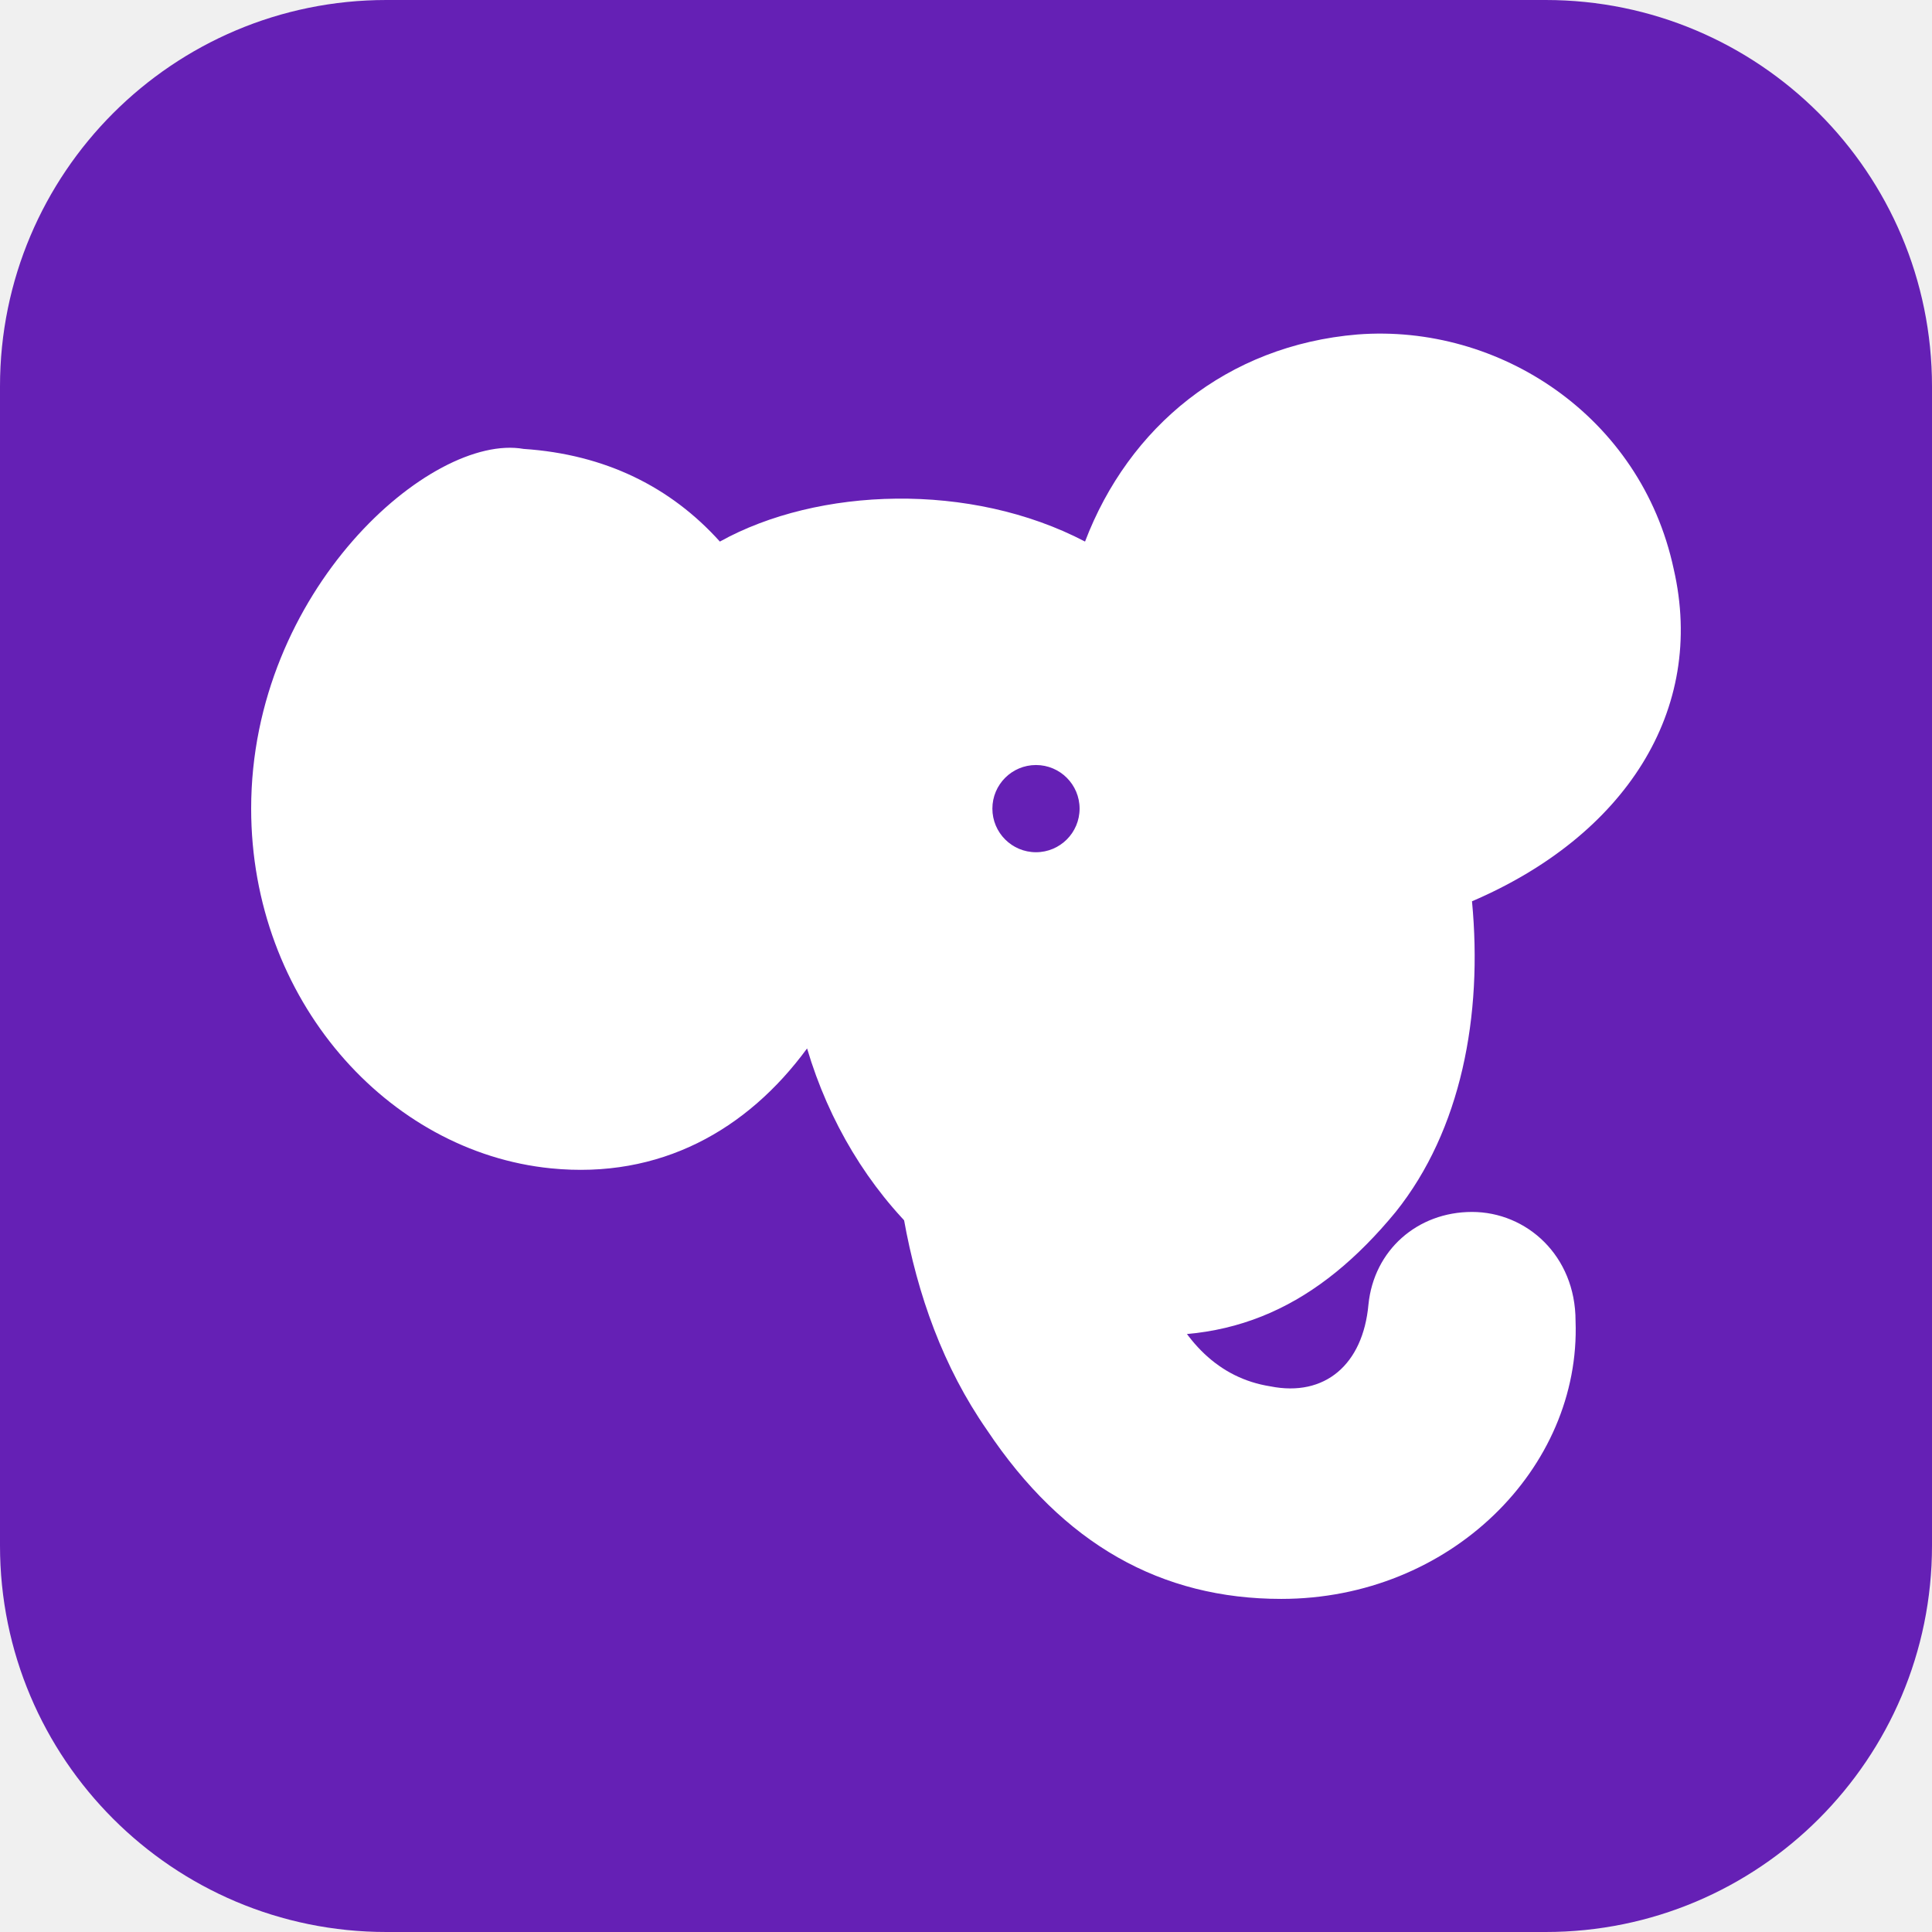
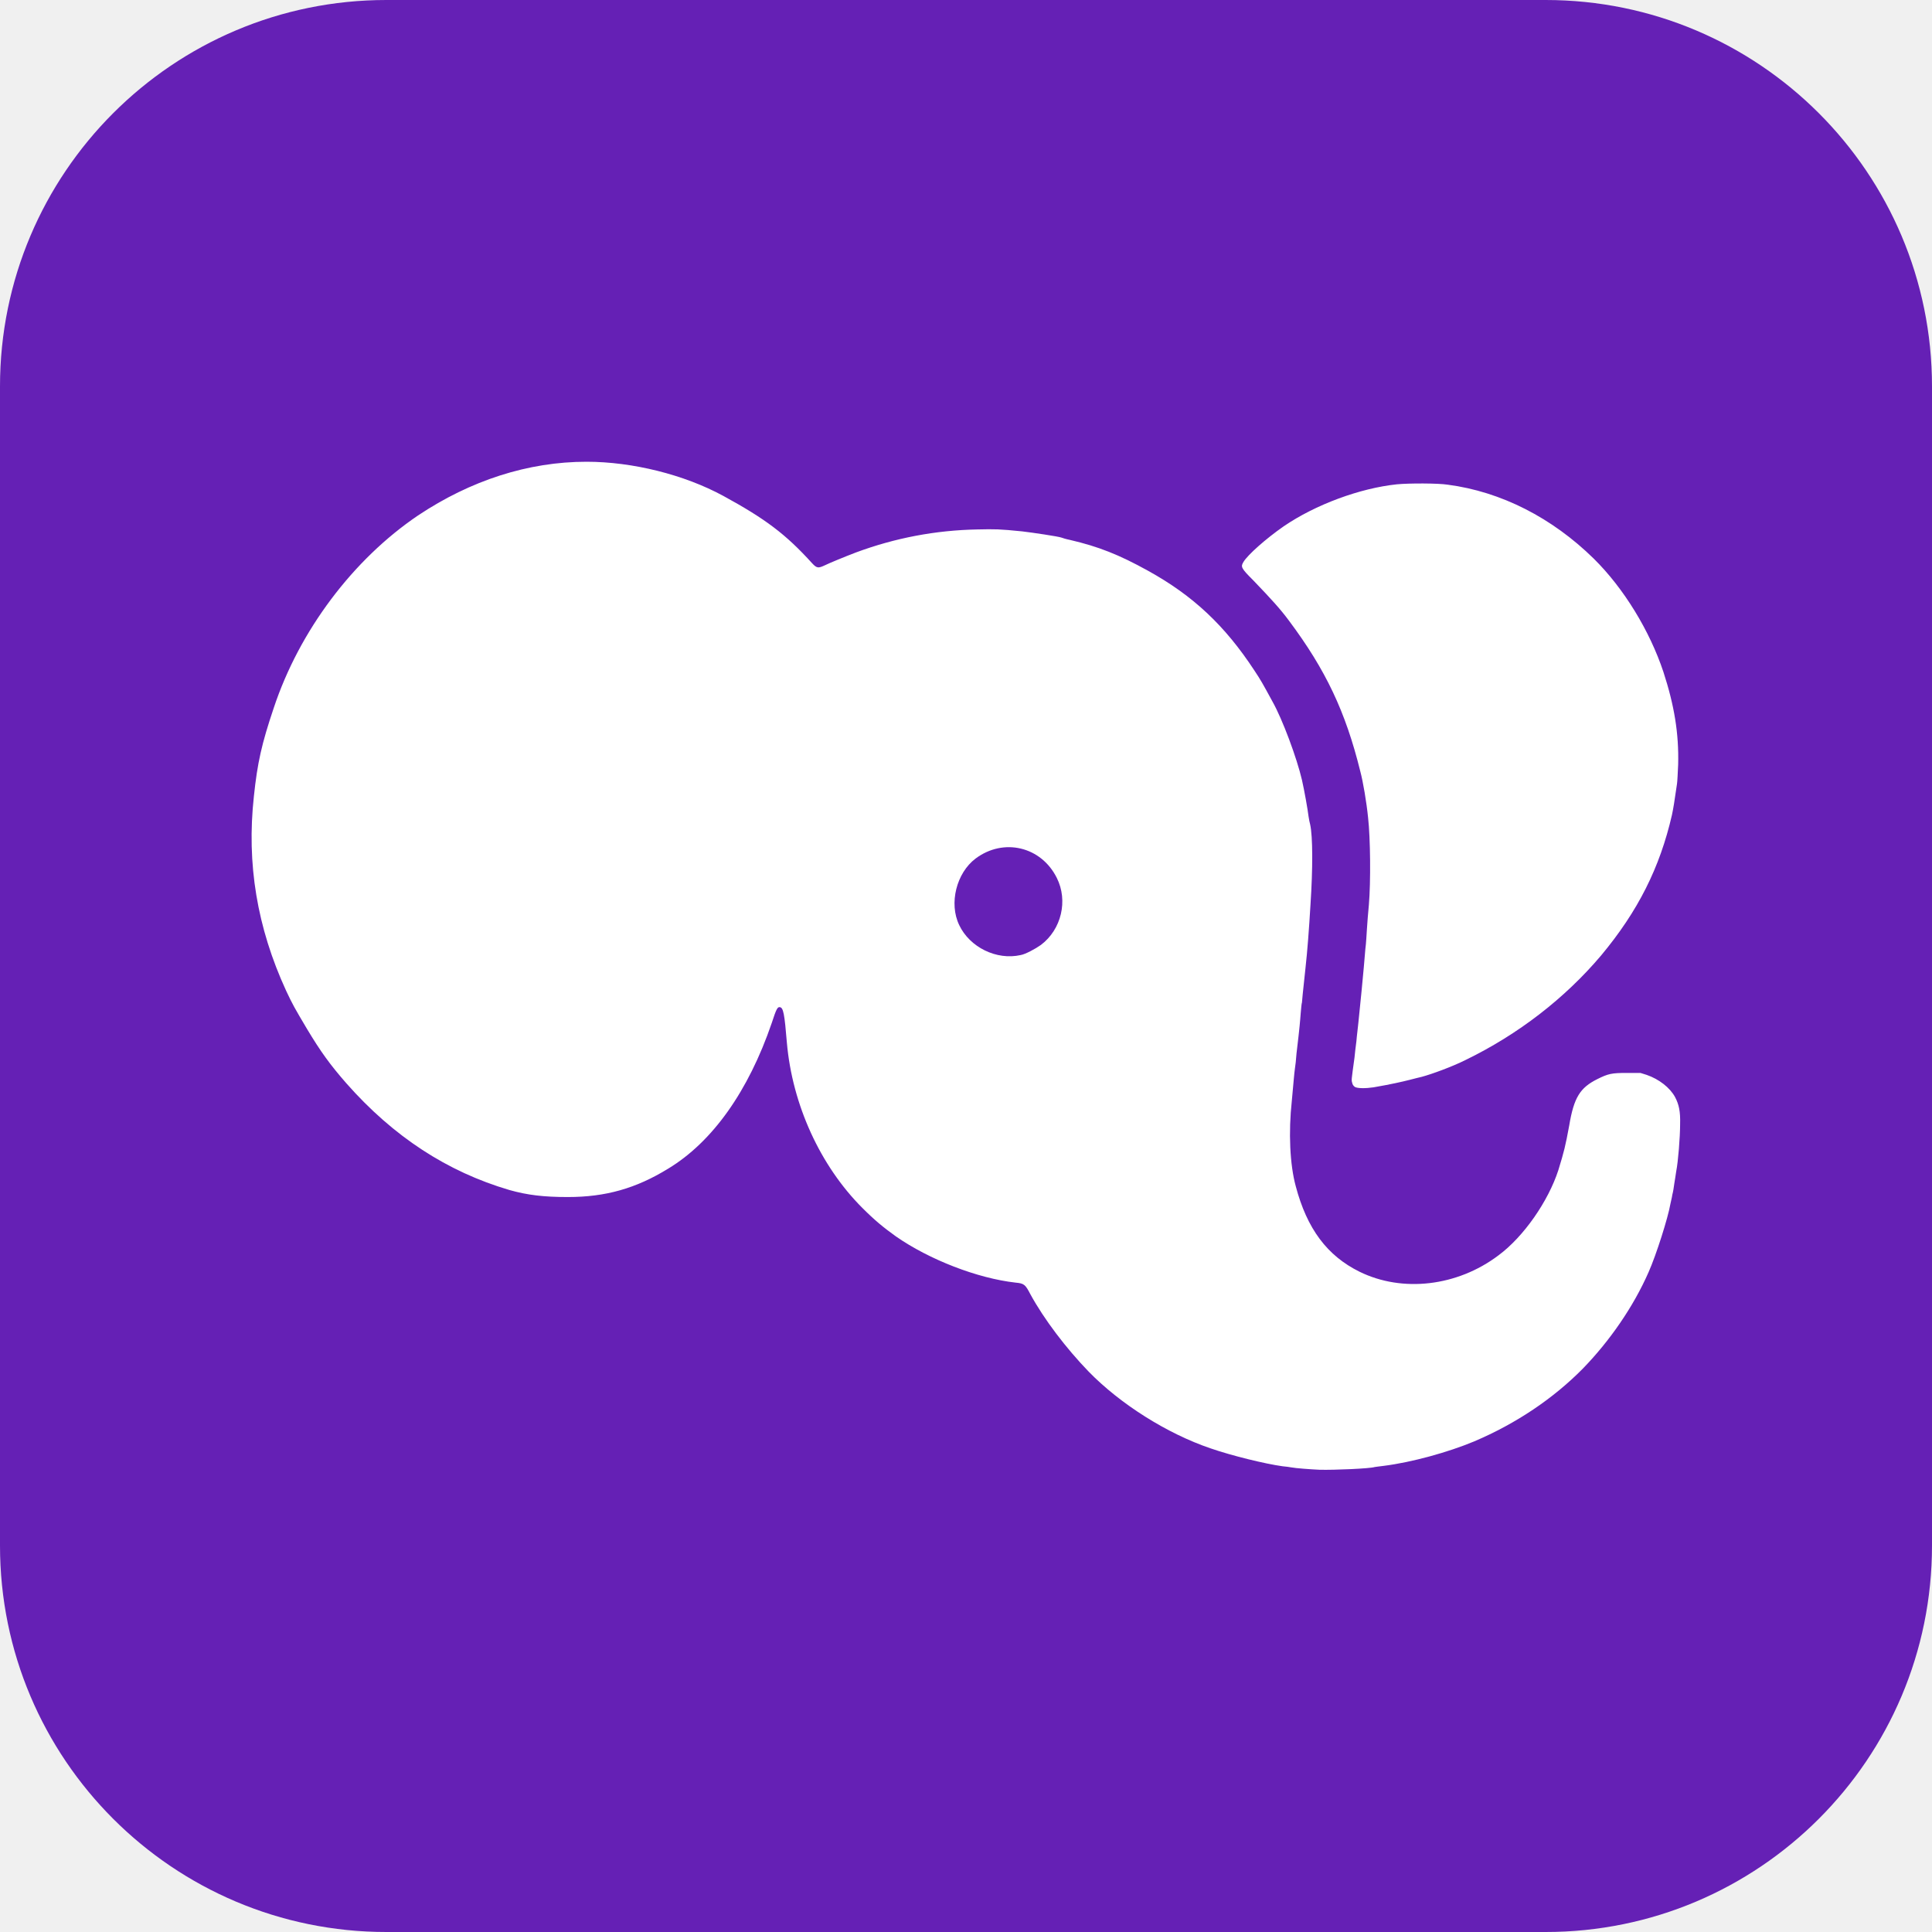
<svg xmlns="http://www.w3.org/2000/svg" viewBox="0 0 300 300" role="img" aria-label="MegaDeal">
  <rect width="300" height="300" rx="60" fill="#6520B5" />
-   <g transform="translate(39.0 51.8) scale(0.8463)" fill="#FFFFFF">
-     <g transform="translate(-27.0 -17.84)">
-       <path fill-rule="evenodd" d="M77 39C60 36 27 65 27 105c0 35 25 63 55 66 20 2 36-7 47-22 8 27 29 48 56 52 22 3 38-5 52-22 12-15 16-36 14-57 28-12 43-35 37-61-6-28-32-45-58-43-24 2-42 17-50 38-21-11-49-10-67 0-9-10-21-16-36-17zM163 105a8 8 0 1 0 16 0a8 8 0 1 0-16 0z" />
-       <path d="M145 137c-2 29 1 59 17 82 14 21 32 31 54 31 31 0 55-24 54-51 0-12-9-20-19-20-10 0-18 7-19 17-1 11-8 17-18 15-19-3-26-27-26-57z" />
-     </g>
+   <g transform="translate(39.0 71.7) scale(0.6041)" fill="#FFFFFF">
+     <path fill-rule="evenodd" d="M274.6 259.1C272.3 259 268.4 258.7 267.4 258.5C267 258.4 266 258.3 265.1 258.2C260.7 257.6 252.1 255.5 246.6 253.6C235.4 249.8 223.4 242.2 215.3 233.9C209.4 227.8 203.8 220.4 200.3 214C199 211.5 198.7 211.2 196.5 211C186.7 209.9 174.3 205.1 165.7 199.1C162.5 196.8 160.3 195 157.1 191.8C146.3 181 139.1 165.3 137.7 149.3C137.1 142 136.8 140.3 135.9 140.2C135.3 140.1 135 140.6 133.8 144.3C127.8 161.8 118.6 174.8 107.2 181.7C98.9 186.8 91.1 189 81.4 189C75.2 189 71 188.5 66.4 187.2C50.4 182.5 36.6 173.5 24.5 159.8C20.3 155 17.9 151.7 14.3 145.7C11.1 140.3 10.7 139.6 9 136C1.5 119.7 -1.2 103.3 0.7 86C1.6 77.4 2.7 72.5 5.8 63.3C12.4 43.4 26.2 25.1 42.9 13.8C56.4 4.8 71.2 0 86.2 0C98 0 111.3 3.3 121.4 8.8C132.2 14.7 137.4 18.6 144.2 26.1C145.4 27.4 145.8 27.4 147.5 26.6C148.5 26.1 152.6 24.4 155.5 23.3C165.5 19.6 175.9 17.6 186.7 17.4C191.2 17.3 192.3 17.3 198.2 17.9C200.8 18.2 207.5 19.2 208.3 19.5C208.5 19.6 209.5 19.9 210.5 20.1C217.8 21.8 223.1 23.9 230.5 28C242.1 34.4 250.3 42.1 257.9 53.7C259.5 56.1 260 57 262.5 61.6C265.1 66.2 268.8 76.2 270.1 81.8C270.7 84.4 271.6 89.5 271.8 91.2C271.9 91.9 272.1 92.9 272.2 93.2C272.9 96.3 272.9 104.6 272.3 113.7C271.9 120.4 271.5 125.7 271 130.2C270.7 132.9 270.4 135.9 270.3 136.8C270.2 137.8 270.1 138.8 270.1 139C270 139.2 269.9 140.4 269.8 141.5C269.7 142.6 269.6 144.2 269.5 145C269.4 145.8 269.3 147.1 269.2 147.8C269.1 148.6 268.9 150.5 268.7 152.1C268.6 153.6 268.4 155.4 268.3 155.9C268.2 156.5 268.1 157.7 268 158.7C267.9 159.6 267.7 162.1 267.5 164.2C266.6 172.4 267 180.7 268.5 186.2C271.4 197.2 276.6 204.1 284.9 208.2C295.9 213.6 310 212 320.6 204C327.1 199.2 333.4 190.1 336 182.1C337.5 177.2 337.8 176 338.8 170.6C340 163.4 341.6 160.9 346 158.7C348.8 157.3 349.7 157.1 353.6 157.1L357.1 157.1L358.7 157.6C361.9 158.7 364.7 160.9 366 163.3C367 165.2 367.4 167 367.3 170.3C367.3 173.6 366.8 179.9 366.3 182.4C366.2 183.3 365.9 184.8 365.8 185.6C365.7 186.4 365.5 187.7 365.3 188.4C365.2 189.2 364.9 190.2 364.8 190.8C364.2 194.3 361.2 203.8 359.2 208.3C355.3 217.2 349.2 226 342.3 233.1C334.7 240.8 325.2 247.2 314.4 251.8C307.7 254.6 298.3 257.2 291.1 258.1C290 258.2 289 258.4 288.8 258.4C287.6 258.8 278.5 259.2 274.6 259.1ZM283.7 160.7C283.3 160.4 283.1 160.1 283 159.6C282.8 158.9 282.8 159 283.6 153.2C283.7 152.2 283.9 150.3 284.1 148.9C284.2 147.5 284.5 145.4 284.6 144.2C285.1 139.5 285.8 132.2 286 129.9C286.1 128.6 286.3 126.5 286.4 125.2C286.6 123.8 286.7 121.5 286.8 120.1C286.9 118.6 287.1 115.8 287.3 113.9C287.8 108 287.7 96.8 287.1 91.5C286.7 87.5 285.8 82.2 285.1 79.6C281.3 64.2 276.2 53.5 266.8 40.9C264.5 37.8 262.3 35.4 257.6 30.5C254.4 27.3 254.3 27 255.1 25.7C256.2 23.9 260.8 19.8 265.4 16.6C273.6 11 285 6.8 294.5 5.8C297.6 5.5 305.1 5.5 307.6 5.9C321.3 7.7 334.4 14.4 345.1 24.9C352.9 32.6 359.5 43.5 363 54C365.8 62.6 367 69.8 366.8 77.8C366.7 80 366.6 82.2 366.5 82.8C365.8 87.6 365.6 88.9 365.2 90.8C362.1 104.3 356.5 115.5 347 126.9C337.7 137.9 325.7 147.2 312.1 153.8C308.7 155.5 303.5 157.4 300.9 158.1C300.4 158.2 298.9 158.6 297.7 158.9C295.7 159.4 293.1 160 288.5 160.8C286.5 161.1 284.4 161.1 283.7 160.7ZM197.8 126.8C199 126.6 201.6 125.2 203 124.2C208.3 120.2 210 112.8 207.1 107C203.1 98.9 193.4 96.6 186.2 102C181.3 105.7 179.3 113.5 182 119.1C184.7 124.8 191.6 128.2 197.8 126.8Z" />
  </g>
</svg>
